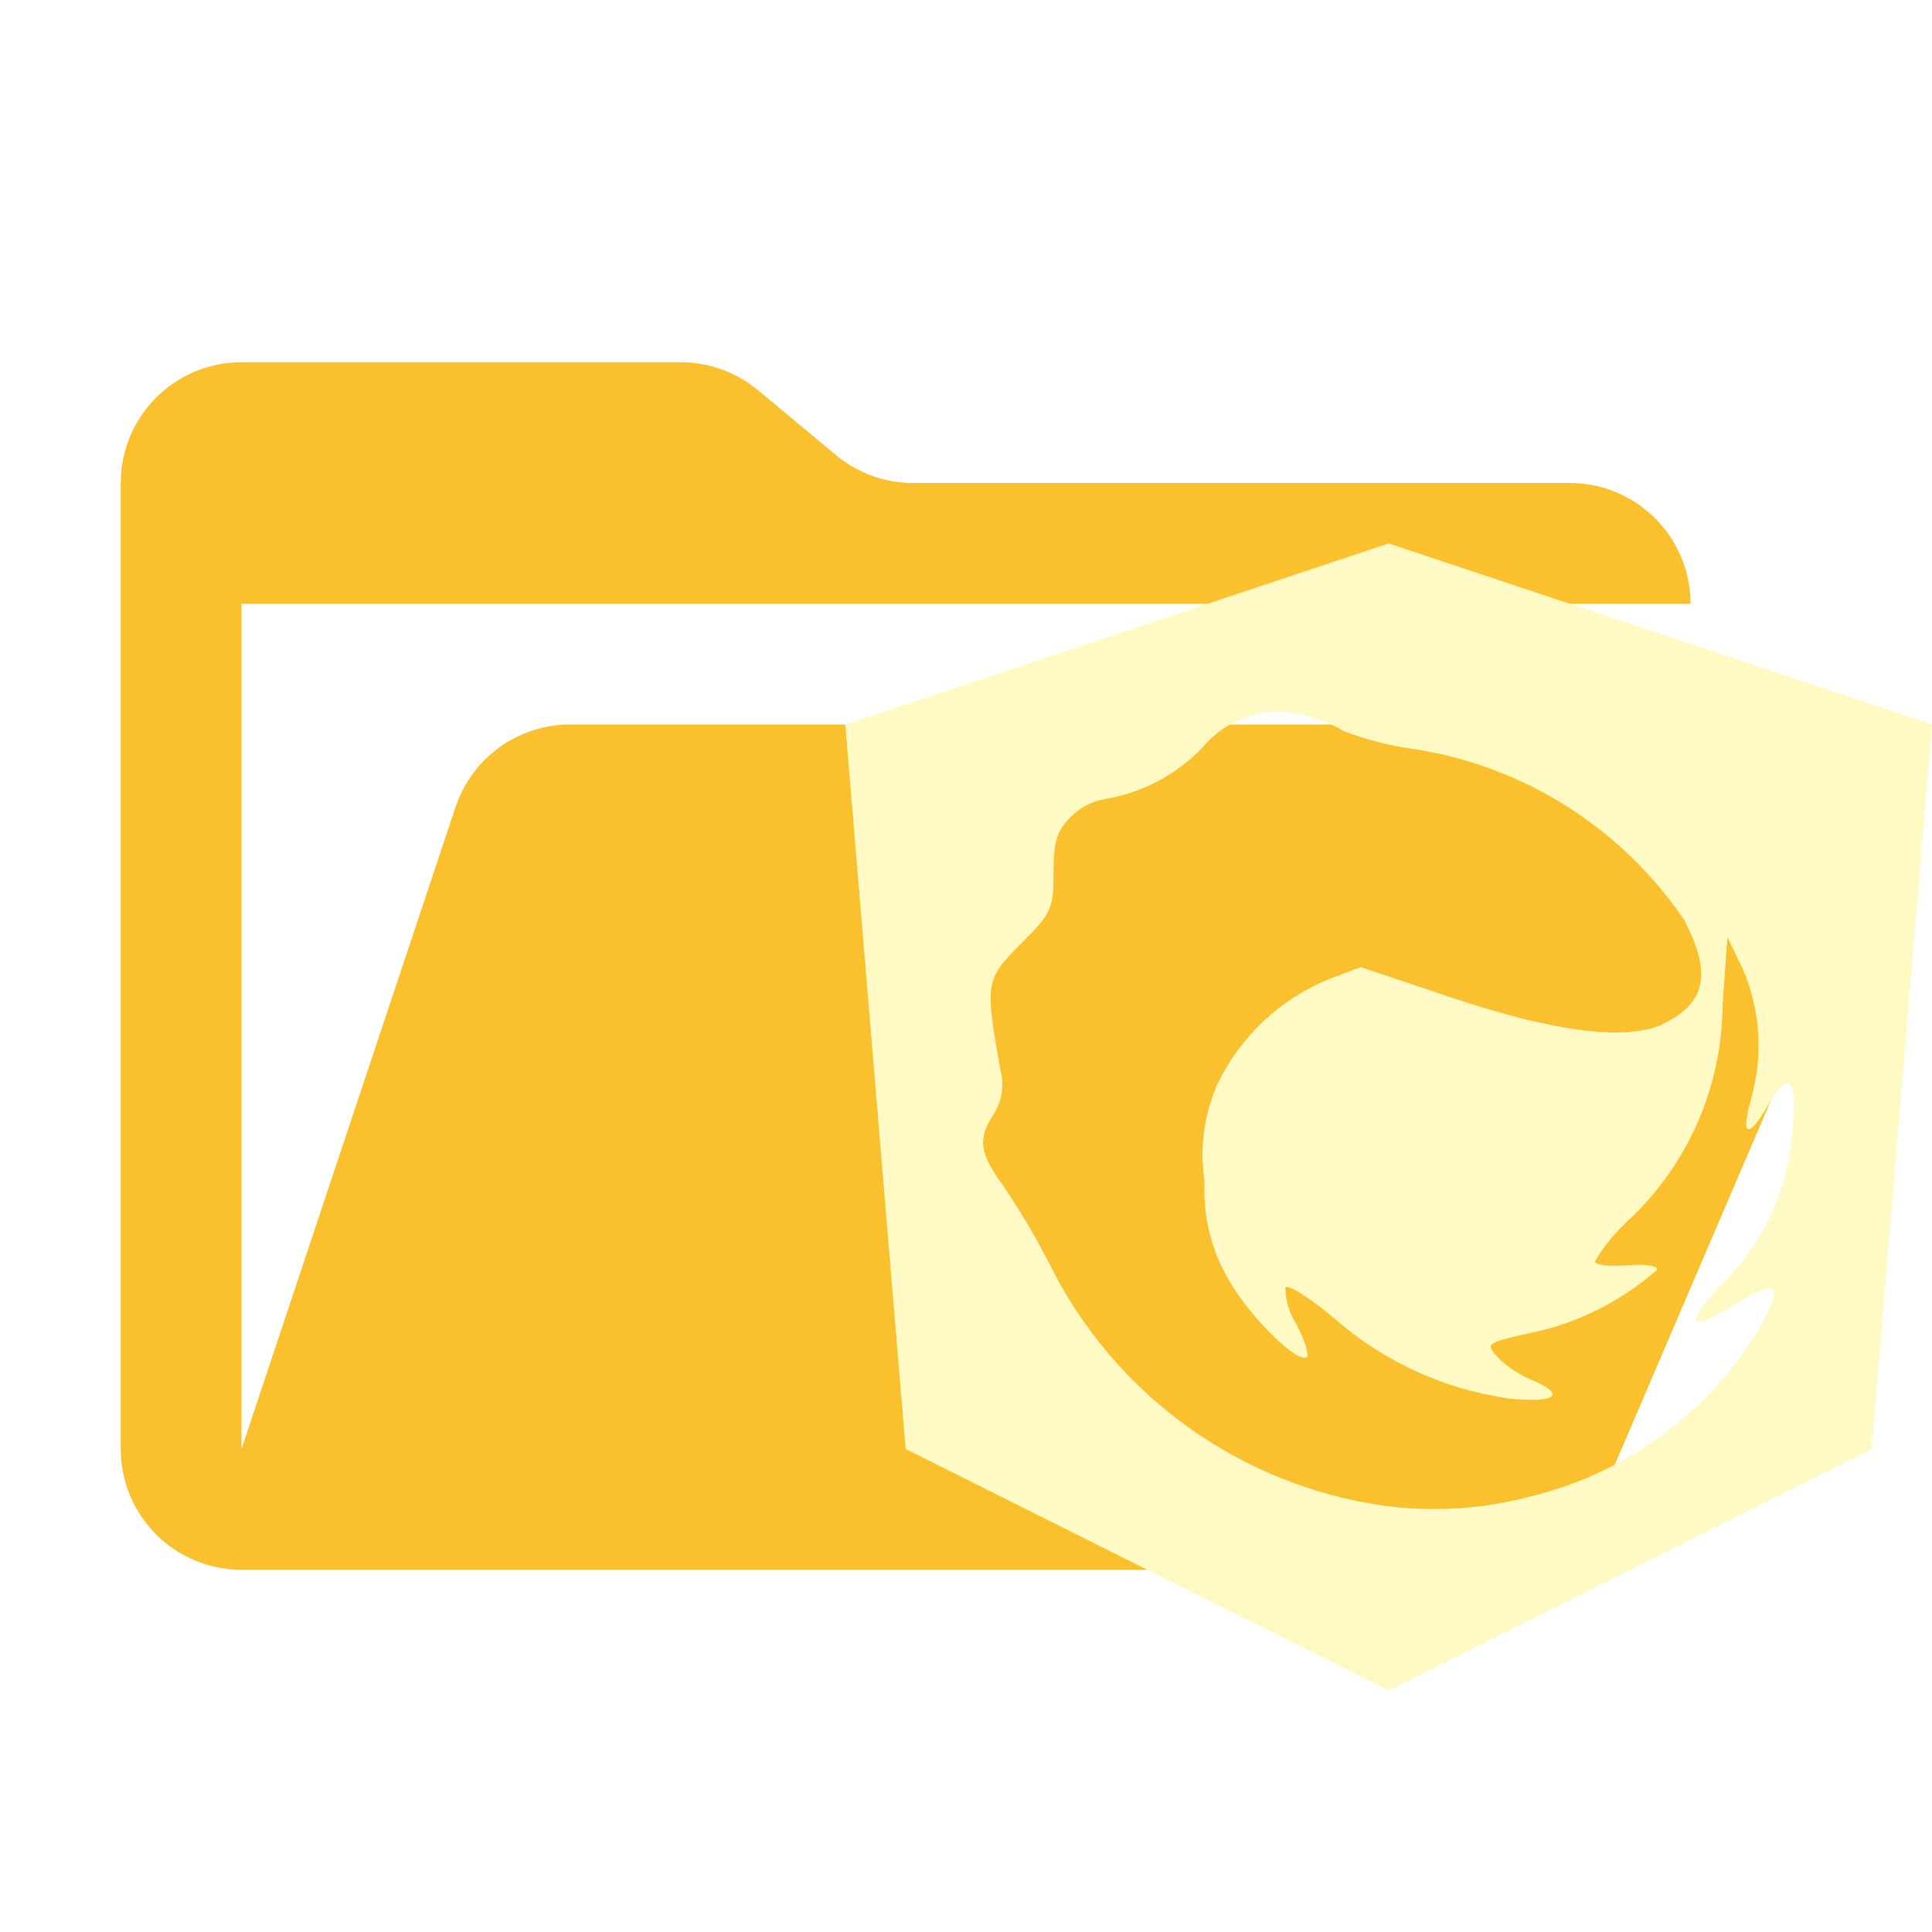
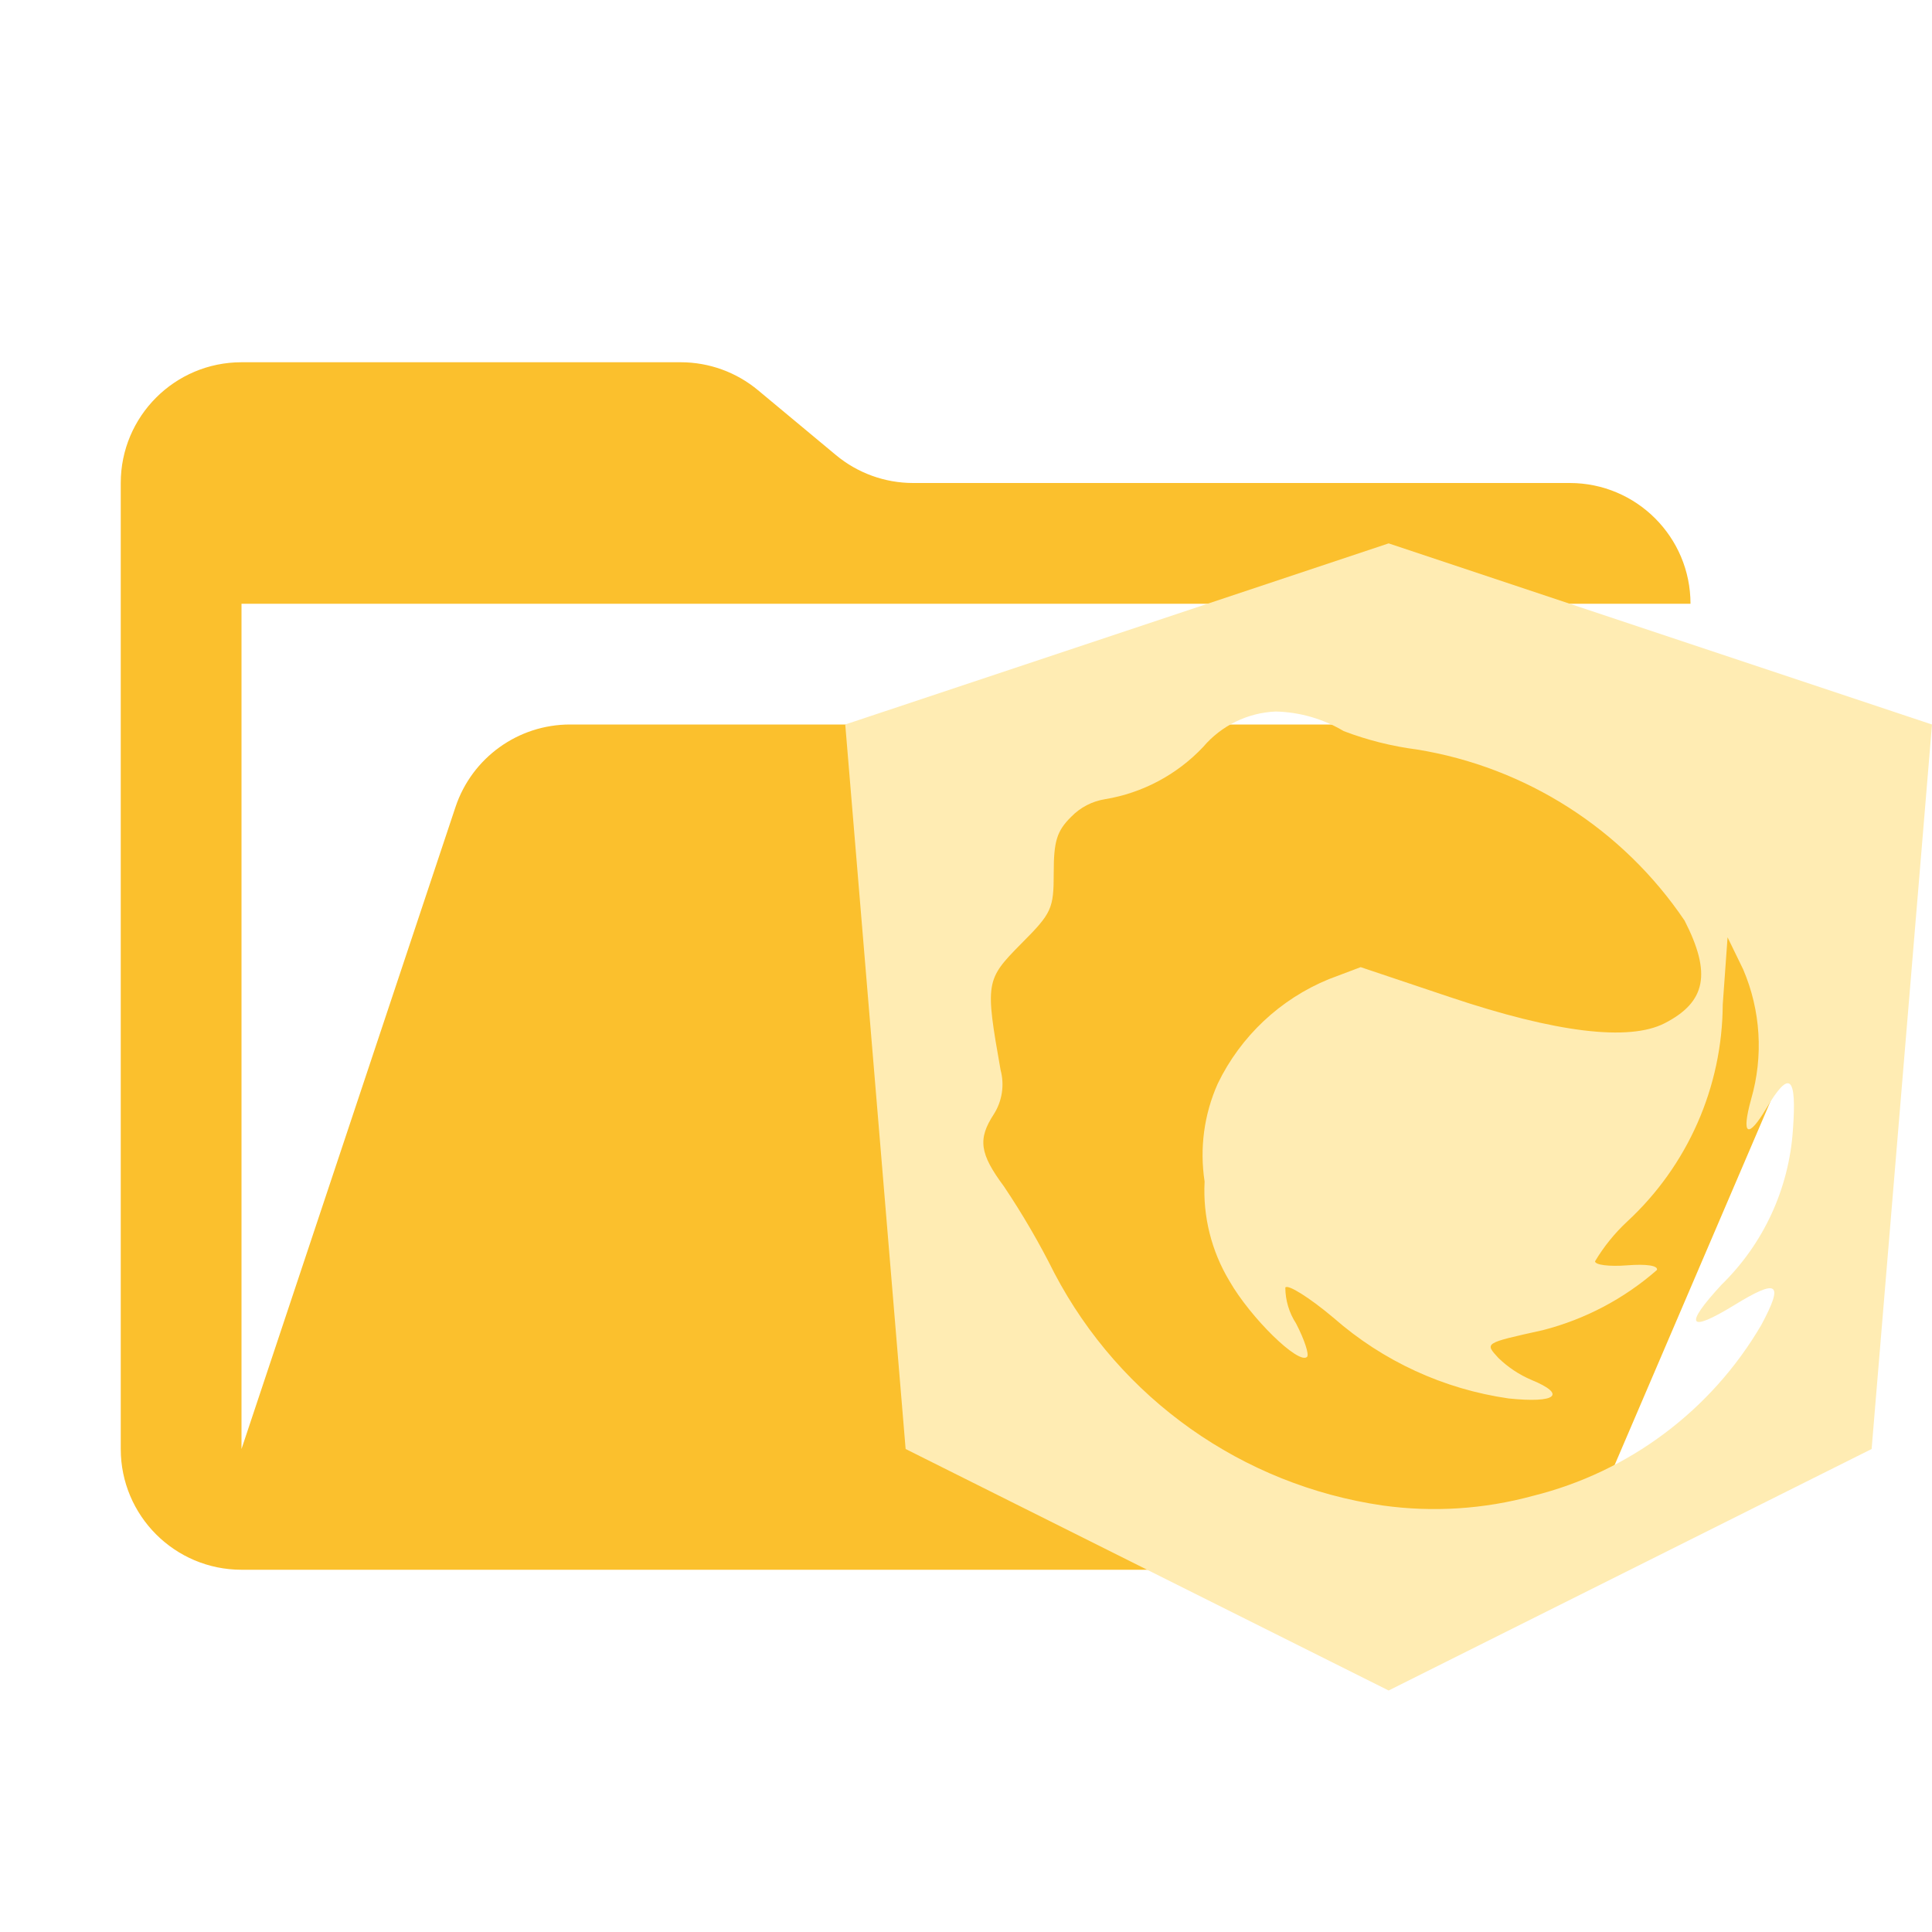
<svg xmlns="http://www.w3.org/2000/svg" viewBox="0 0 32 32">
-   <path d="M28.967,12H9.442a2,2,0,0,0-1.897,1.368L4,24V10H28a2,2,0,0,0-2-2H15.124a2,2,0,0,1-1.28-.464L12.556,6.464A2,2,0,0,0,11.276,6H4A2,2,0,0,0,2,8V24a2,2,0,0,0,2,2H26l4.805-11.212A2,2,0,0,0,28.967,12Z" style="fill: #fbc02d" />
-   <path d="M23.001,9,14,12l1,12,8.001,4L31,24l1-12ZM21.131,11.785a2.299,2.299,0,0,1,1.124.324,5.26,5.26,0,0,0,1.214.305A6.63,6.63,0,0,1,27.902,15.248c.448.875.356,1.347-.329,1.699-.591.304-1.8.157-3.555-.432l-1.481-.497-.527.199a3.534,3.534,0,0,0-1.841,1.73,2.902,2.902,0,0,0-.218,1.622,2.9,2.9,0,0,0,.41,1.645c.35.613,1.15,1.395,1.287,1.259.038-.038-.044-.286-.181-.552a1.114,1.114,0,0,1-.178-.596c.038-.061.399.166.802.504A5.575,5.575,0,0,0,24.989,23.163c.787.081.967-.064.377-.307a1.812,1.812,0,0,1-.547-.363c-.23-.251-.243-.244.737-.462a4.589,4.589,0,0,0,1.887-.996c.023-.073-.173-.102-.495-.077-.293.023-.531-.006-.531-.067a2.93,2.93,0,0,1,.531-.656,4.935,4.935,0,0,0,1.584-3.596l.08-1.115.257.531a3.208,3.208,0,0,1,.133,2.148c-.168.605-.056.672.253.151.382-.644.505-.542.437.365a3.947,3.947,0,0,1-1.182,2.561c-.628.68-.552.802.206.339.732-.448.83-.378.454.326a6.079,6.079,0,0,1-3.782,2.831,6.222,6.222,0,0,1-2.487.16,7.329,7.329,0,0,1-5.44-3.849,12.678,12.678,0,0,0-.837-1.438c-.402-.542-.436-.785-.165-1.196a.915.915,0,0,0,.111-.73c-.258-1.452-.249-1.497.337-2.089.512-.513.543-.581.543-1.182,0-.52.053-.69.29-.926a1.016,1.016,0,0,1,.562-.291,2.878,2.878,0,0,0,1.624-.865A1.666,1.666,0,0,1,21.131,11.785Z" style="fill: #fff9c4;fill-rule: evenodd" />
+   <path fill="#FBC02D" d="M28.967 12H9.442a2 2 0 0 0-1.898 1.368L4 24V10h24a2 2 0 0 0-2-2H15.124a2 2 0 0 1-1.28-.464l-1.288-1.072A2 2 0 0 0 11.276 6H4a2 2 0 0 0-2 2v16a2 2 0 0 0 2 2h22l4.805-11.212A2 2 0 0 0 28.967 12" />
+   <path fill="#FFECB3" d="m23 9-9 3 1 12 8 4 8-4 1-12Zm-1.869 2.785a2.3 2.3 0 0 1 1.124.324 5.3 5.3 0 0 0 1.214.305 6.63 6.63 0 0 1 4.433 2.834c.448.875.356 1.348-.33 1.7-.59.303-1.799.157-3.554-.432l-1.481-.497-.527.199a3.53 3.53 0 0 0-1.84 1.73 2.9 2.9 0 0 0-.218 1.622 2.9 2.9 0 0 0 .41 1.645c.35.613 1.15 1.395 1.287 1.259.038-.038-.044-.287-.182-.553a1.1 1.1 0 0 1-.178-.595c.038-.061.4.165.802.504a5.6 5.6 0 0 0 2.898 1.333c.787.081.967-.064.377-.307a1.8 1.8 0 0 1-.547-.363c-.23-.252-.243-.244.738-.462a4.6 4.6 0 0 0 1.887-.996c.023-.073-.173-.102-.495-.077-.292.023-.53-.006-.53-.067a3 3 0 0 1 .53-.656 4.93 4.93 0 0 0 1.585-3.596l.08-1.114.258.53a3.2 3.2 0 0 1 .133 2.148c-.168.605-.056.672.253.152.382-.644.505-.543.438.364a3.95 3.95 0 0 1-1.183 2.561c-.627.68-.551.803.207.34.731-.449.83-.379.453.325a6.08 6.08 0 0 1-3.782 2.831 6.2 6.2 0 0 1-2.487.16 7.33 7.33 0 0 1-5.44-3.849 13 13 0 0 0-.836-1.437c-.403-.542-.436-.785-.166-1.197a.92.92 0 0 0 .111-.73c-.257-1.451-.248-1.496.337-2.088.512-.513.543-.581.543-1.182 0-.52.052-.69.29-.925a1 1 0 0 1 .561-.291 2.88 2.88 0 0 0 1.624-.865 1.67 1.67 0 0 1 1.203-.587" />
</svg>
